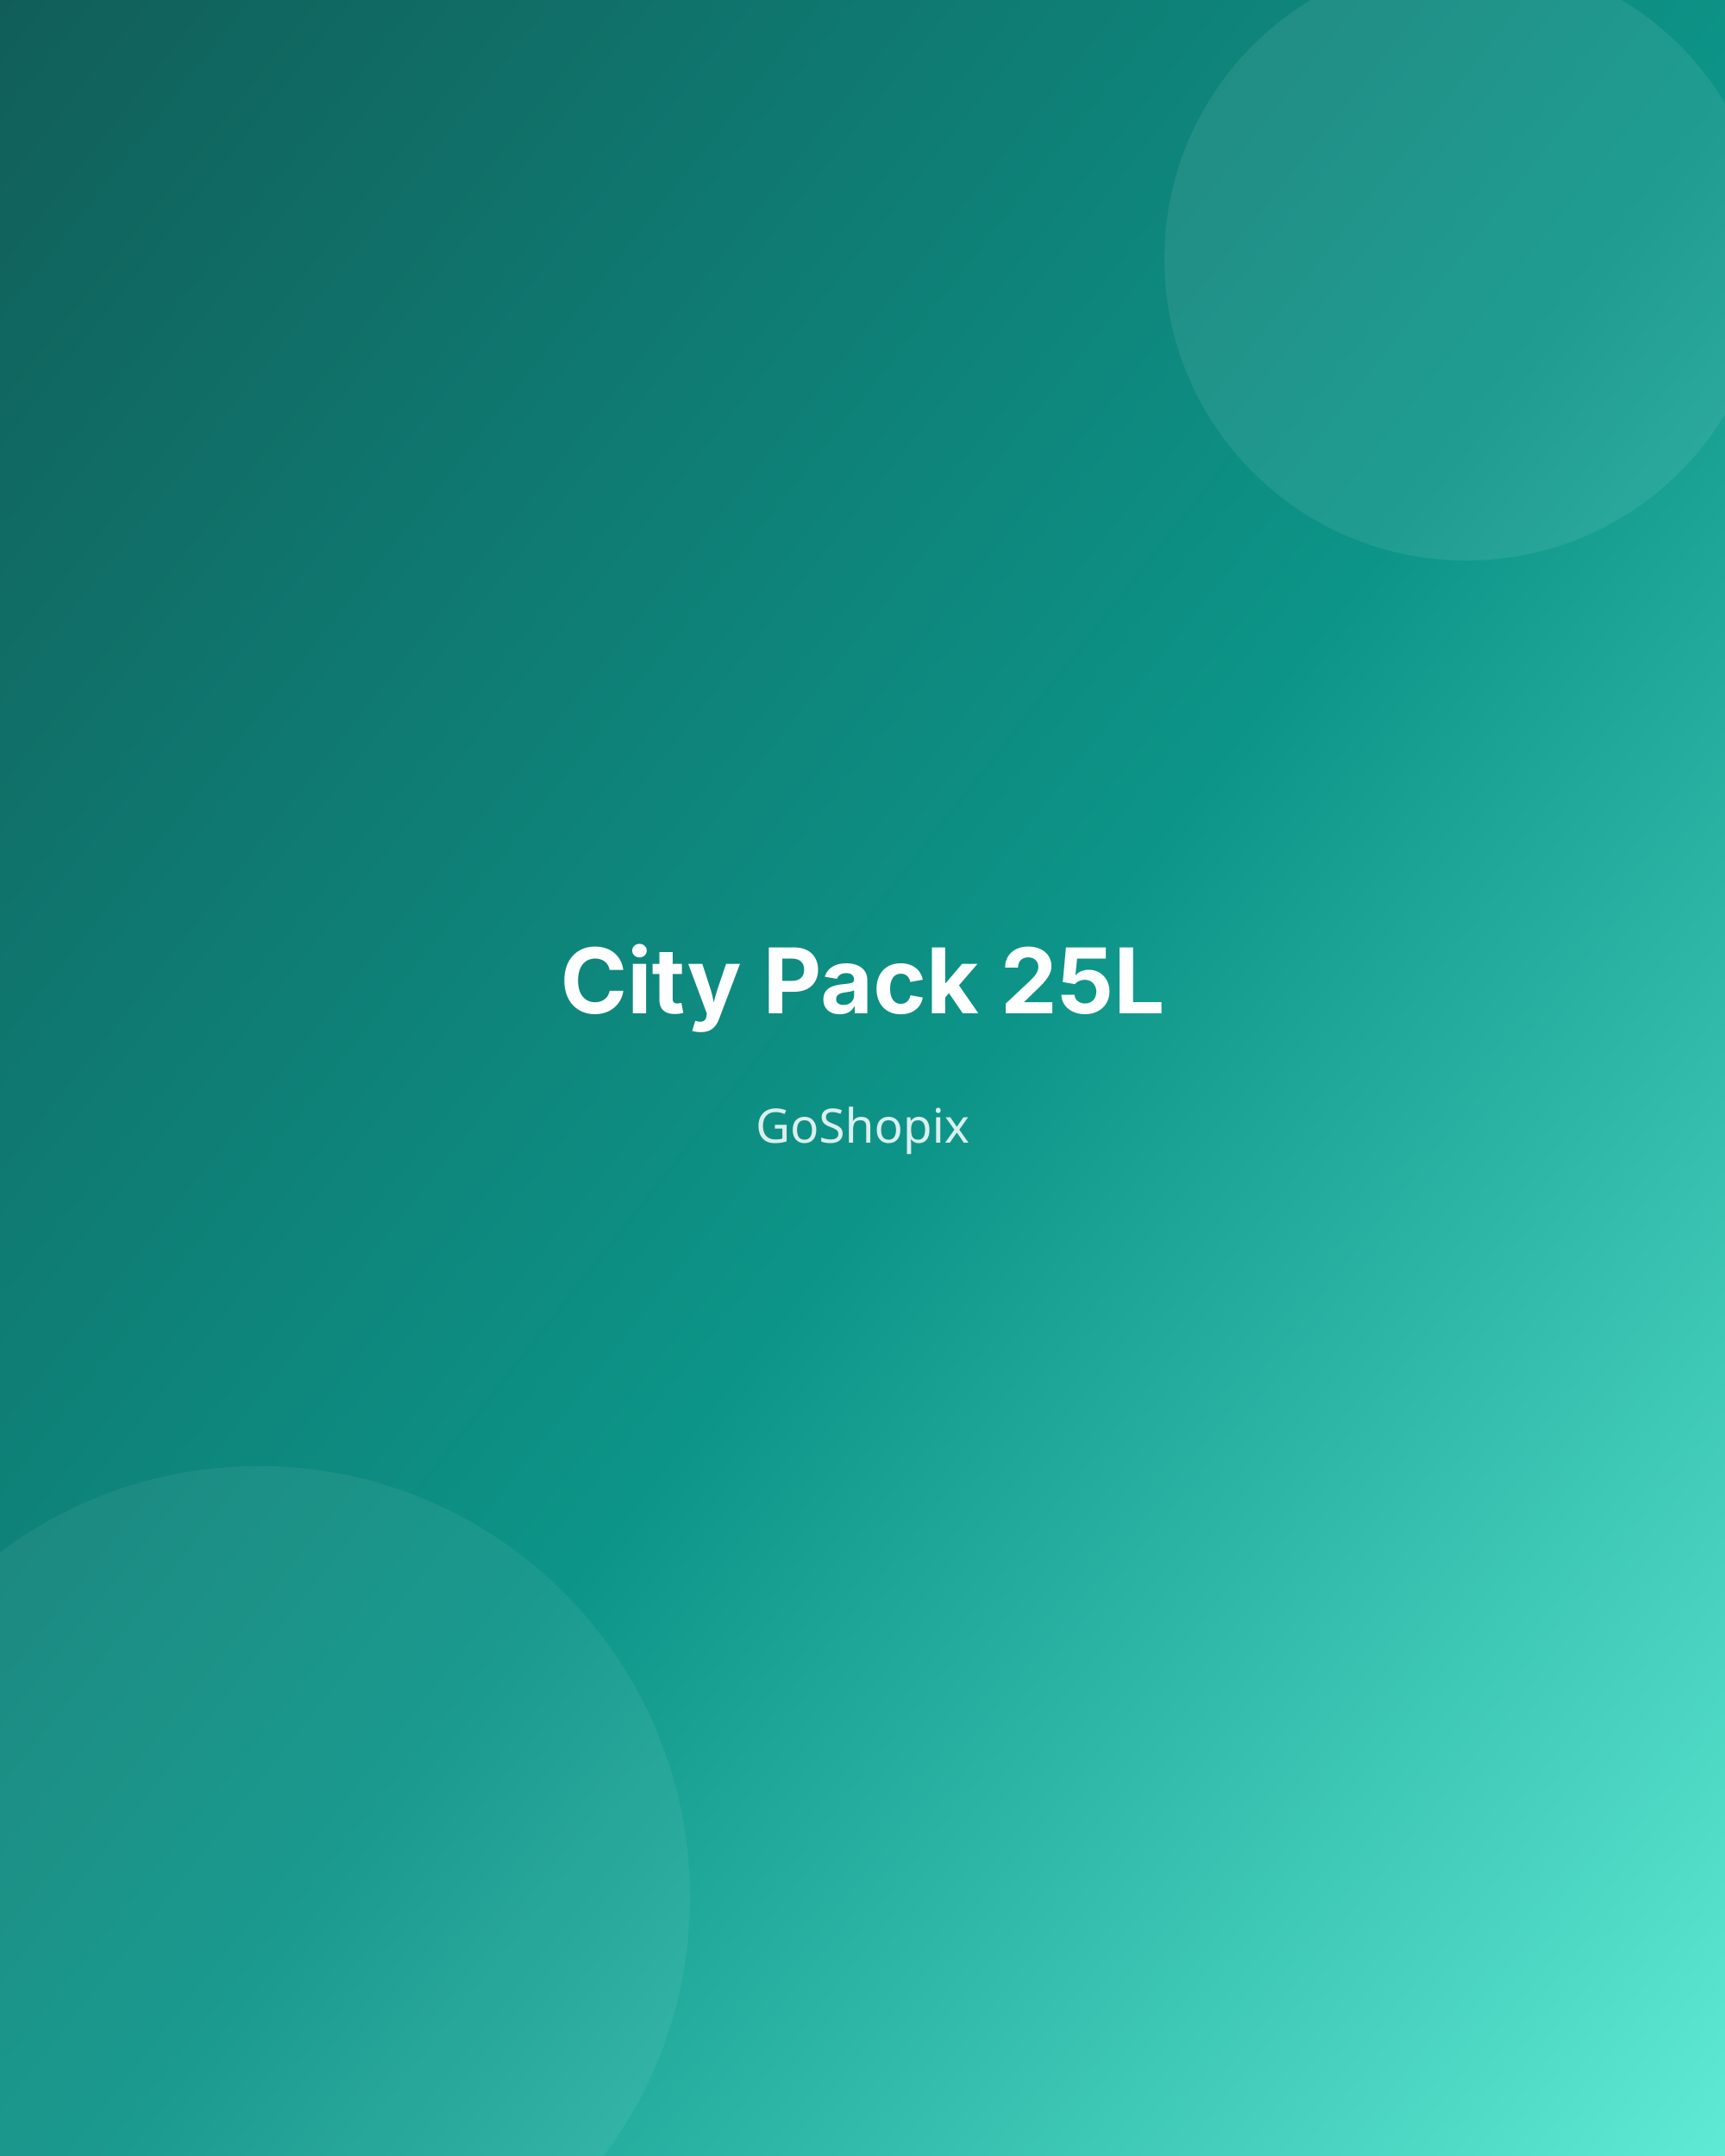
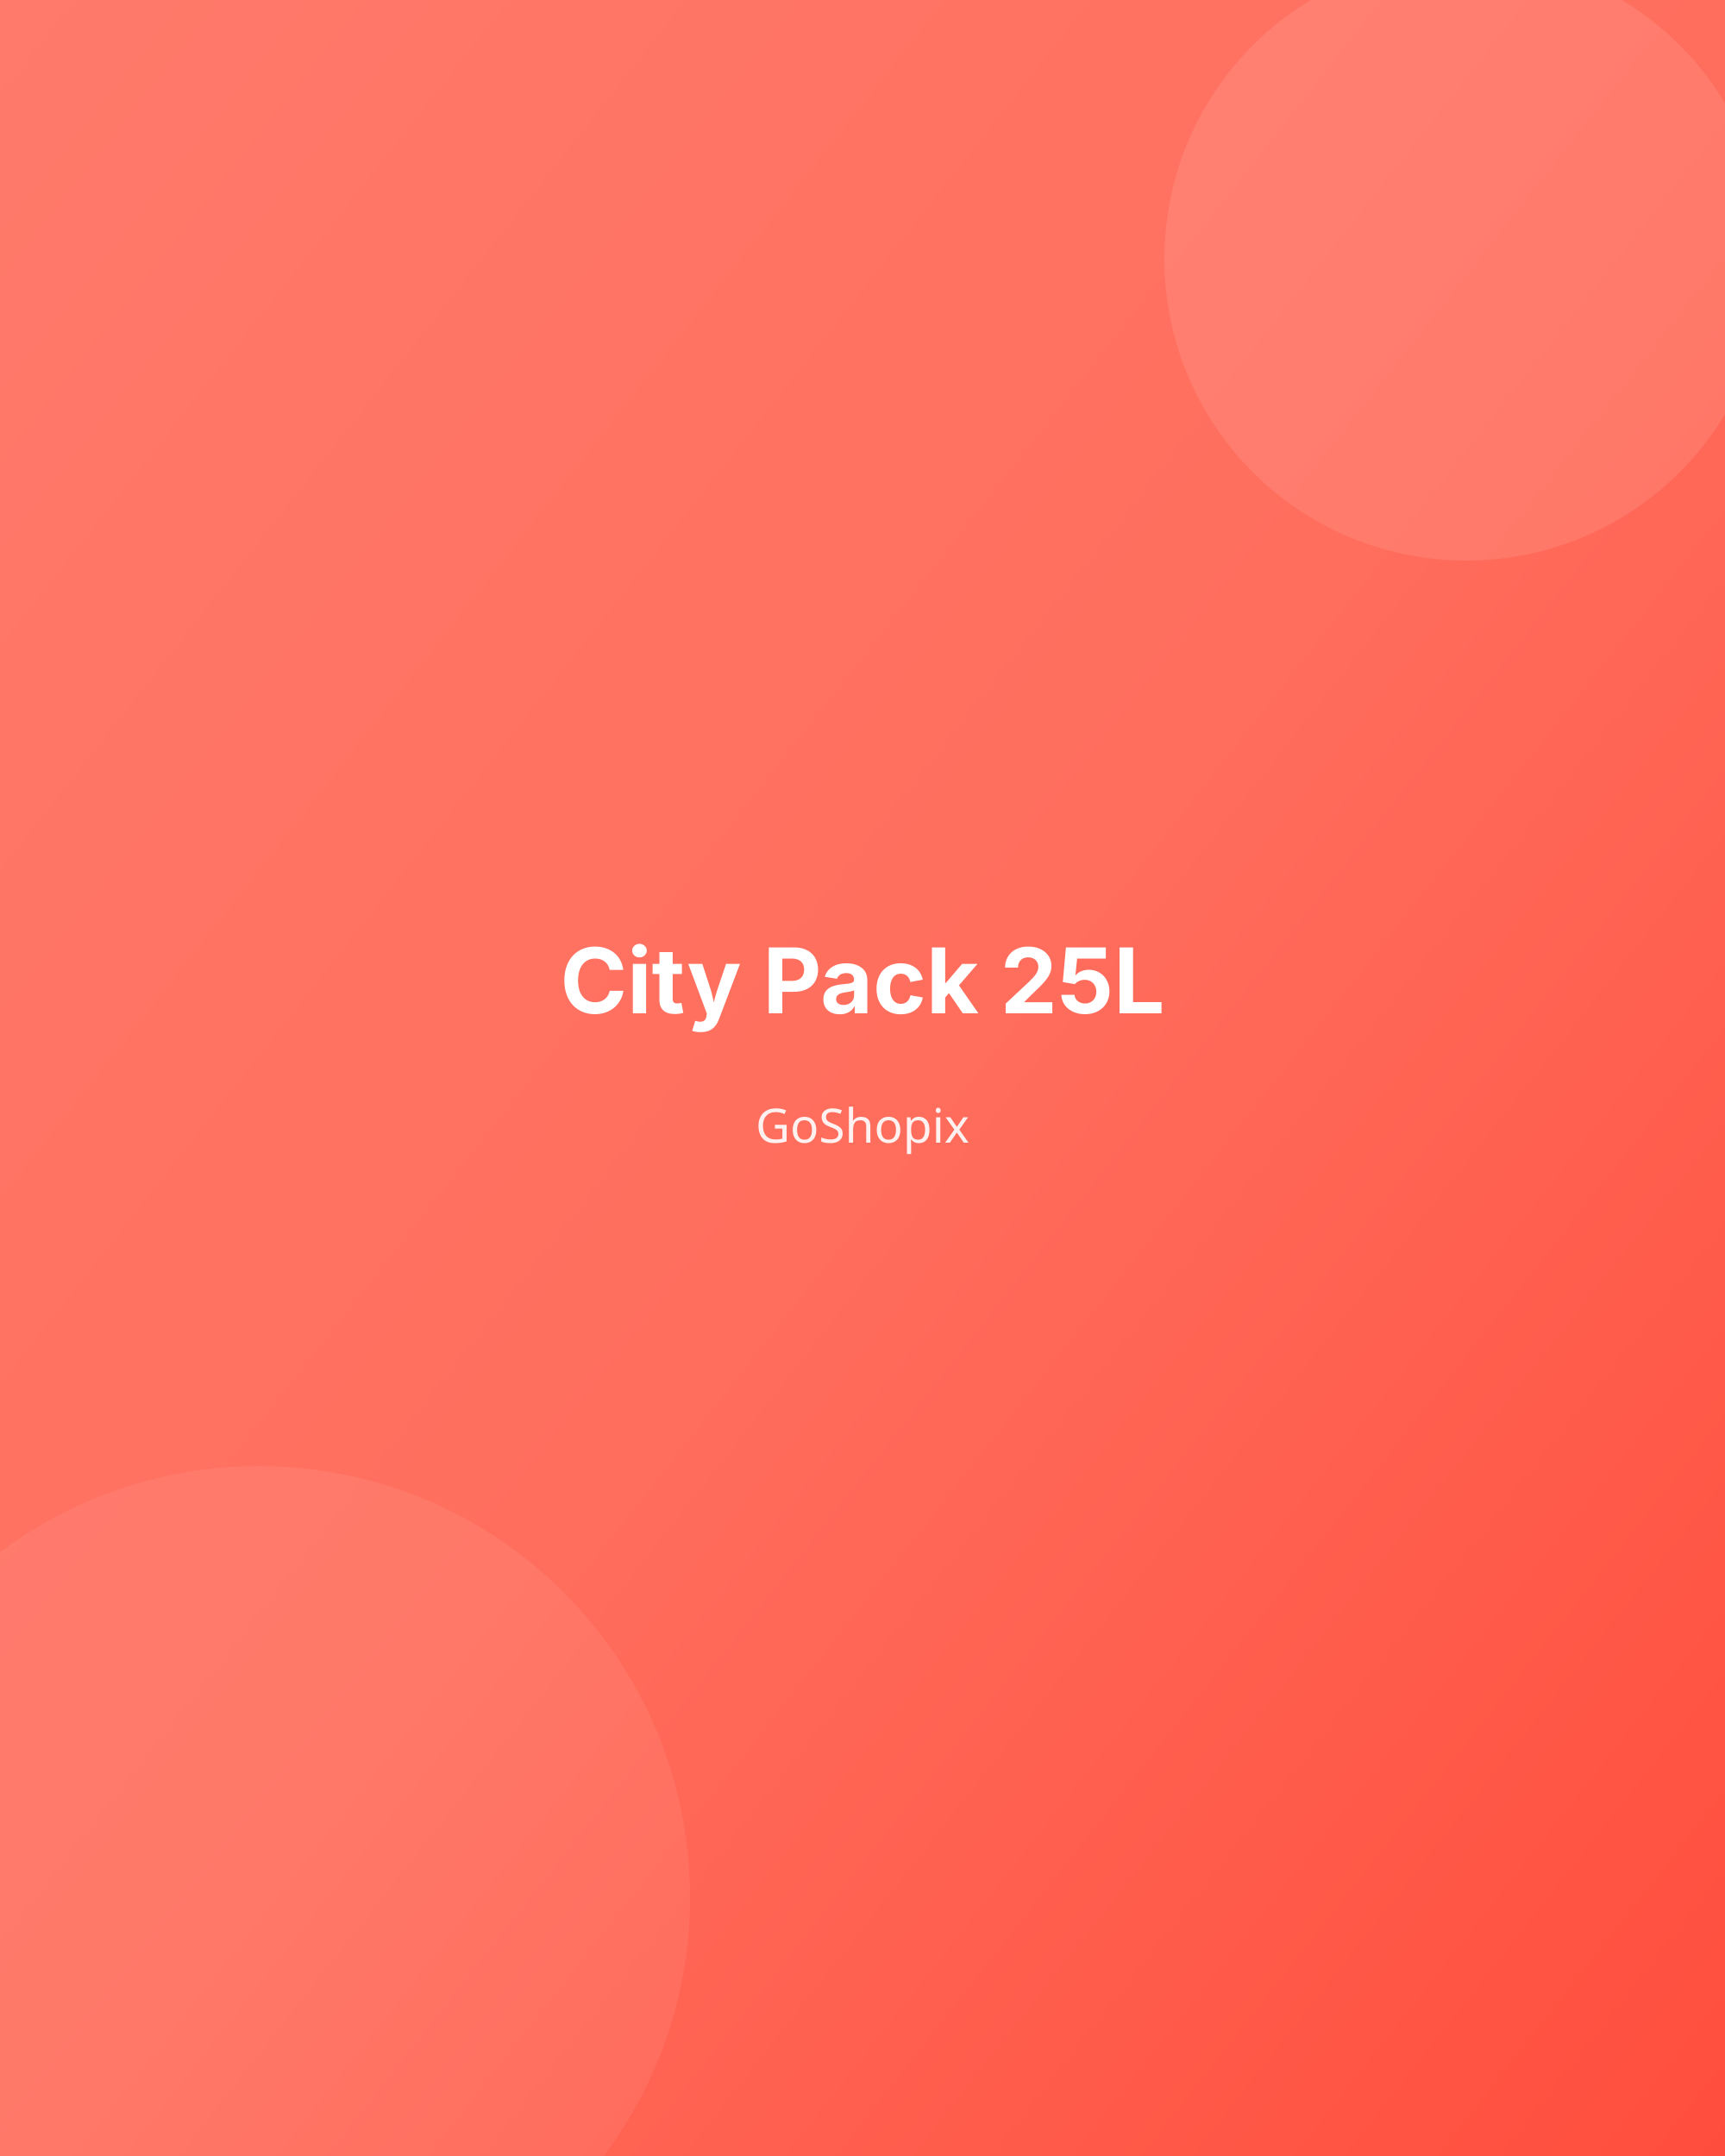
<svg xmlns="http://www.w3.org/2000/svg" width="800" height="1000" viewBox="0 0 800 1000" role="img" aria-label="City Pack 25L">
  <defs>
    <linearGradient id="g" x1="0%" y1="0%" x2="100%" y2="100%">
-       <stop offset="0%" stop-color="#115e59" />
-       <stop offset="53%" stop-color="#0d9488" />
-       <stop offset="100%" stop-color="#5eead4" />
+       <stop offset="0%" stop-color="#ff7a6b" />
+       <stop offset="51%" stop-color="#ff6e5d" />
+       <stop offset="100%" stop-color="#ff4d3d" />
    </linearGradient>
  </defs>
  <rect width="800" height="1000" fill="url(#g)" />
-   <circle cx="680" cy="120" r="140" fill="white" fill-opacity="0.08" />
-   <circle cx="120" cy="880" r="200" fill="white" fill-opacity="0.06" />
+   <circle cx="680" cy="120" r="140" fill="white" fill-opacity="0.1" />
+   <circle cx="120" cy="880" r="200" fill="white" fill-opacity="0.07" />
  <text x="400" y="470" text-anchor="middle" fill="white" font-family="system-ui,-apple-system,Segoe UI,sans-serif" font-size="42" font-weight="700">City Pack 25L</text>
-   <text x="400" y="530" text-anchor="middle" fill="white" fill-opacity="0.85" font-family="system-ui,sans-serif" font-size="22">GoShopix</text>
+   <text x="400" y="530" text-anchor="middle" fill="white" fill-opacity="0.9" font-family="system-ui,sans-serif" font-size="22">GoShopix</text>
</svg>
